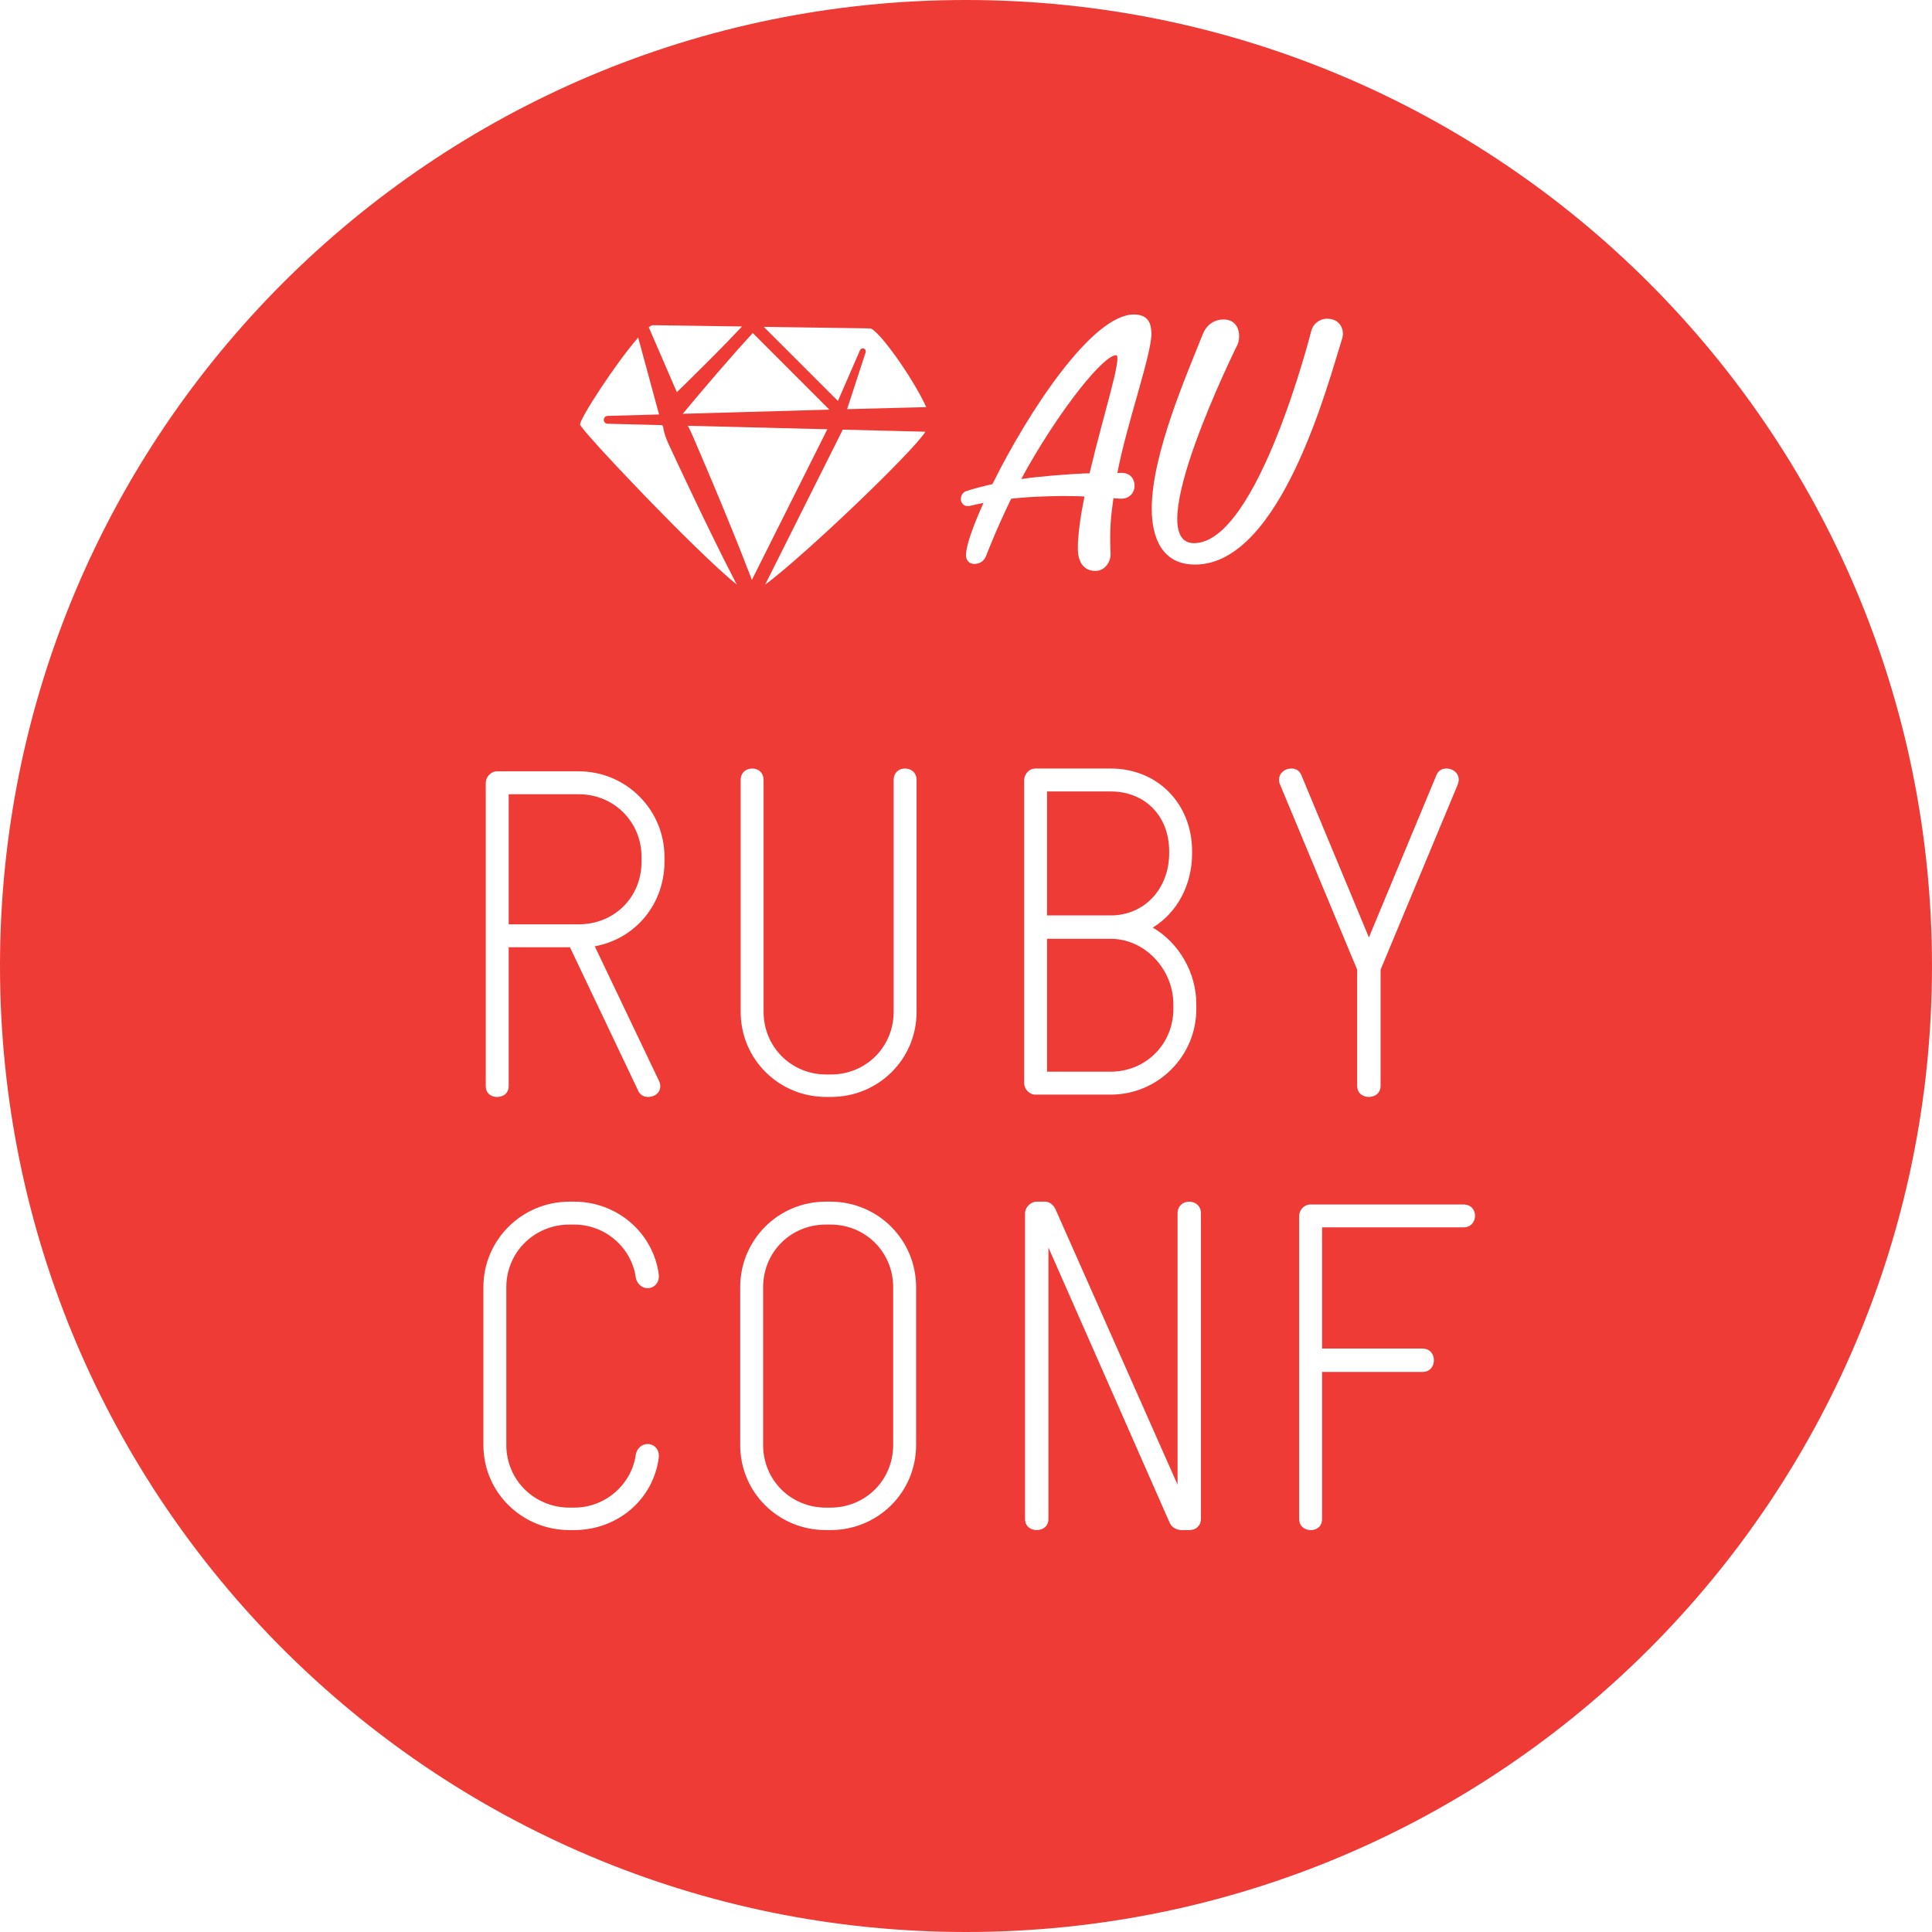
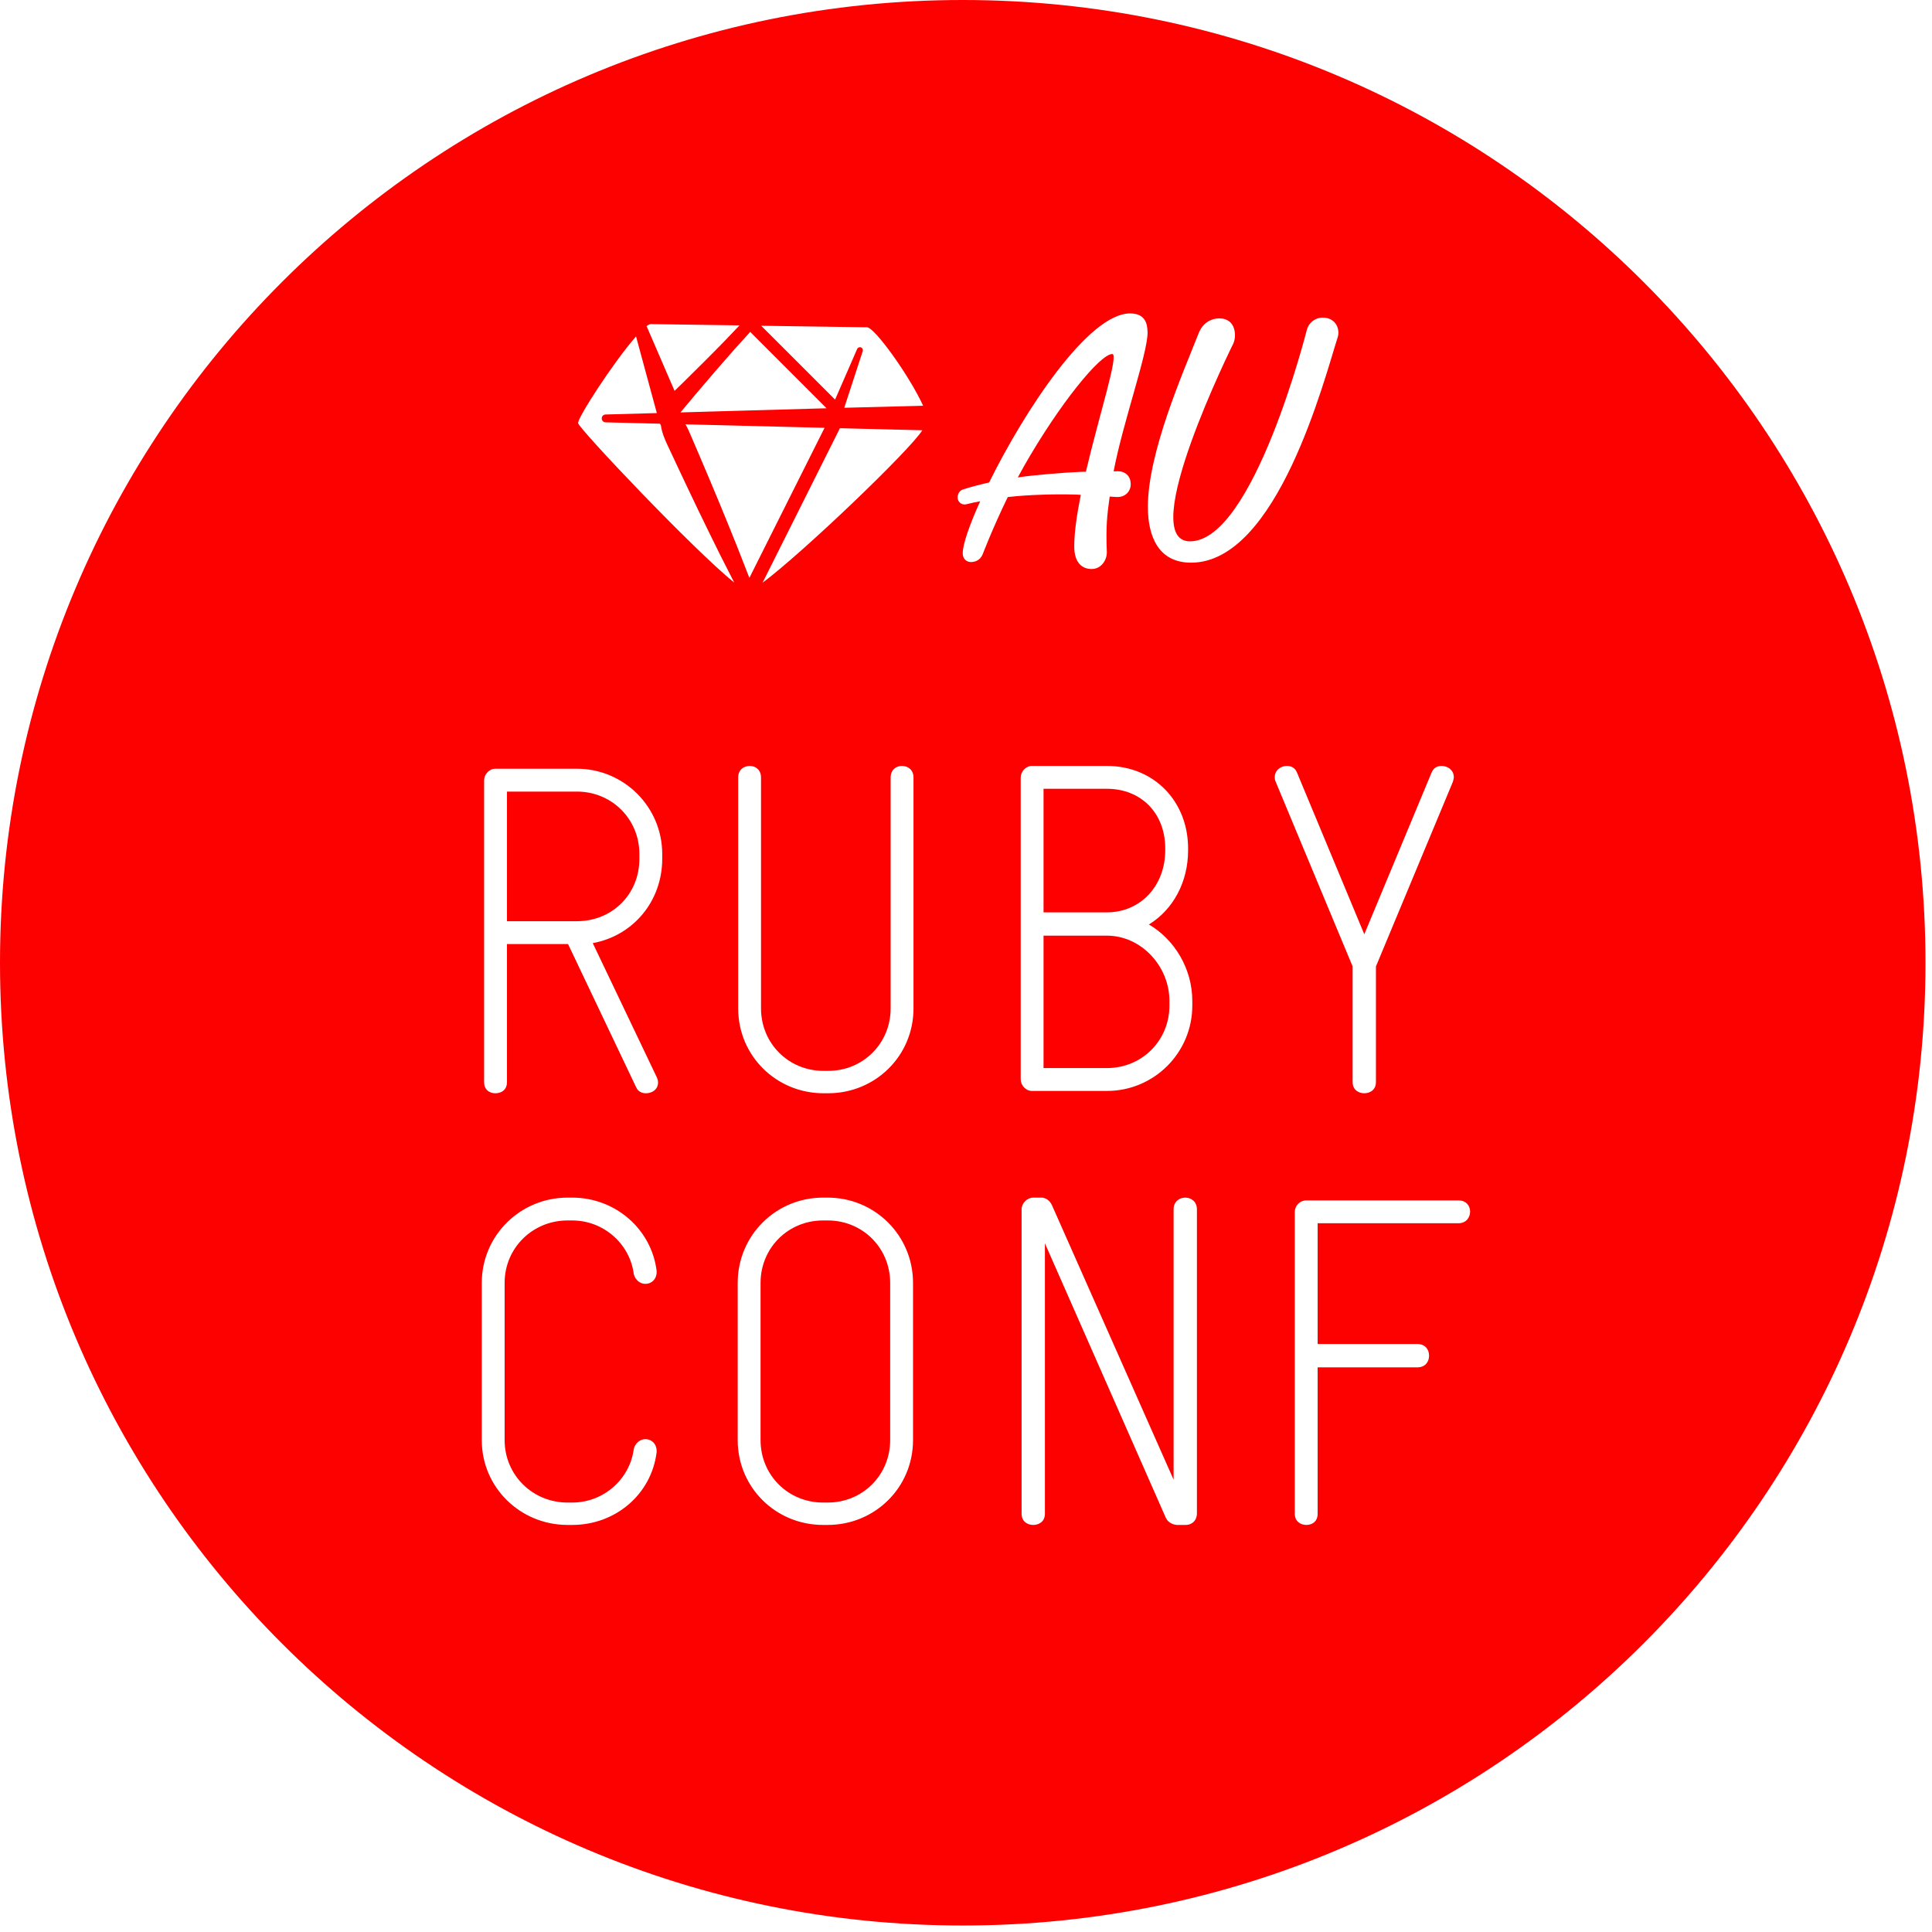
- <svg xmlns="http://www.w3.org/2000/svg" version="1.1" id="Layer_1" x="0px" y="0px" width="173.414px" height="173.415px" viewBox="0 0 173.414 173.415" enable-background="new 0 0 173.414 173.415" xml:space="preserve">
-   <g>
-     <path fill="#EF3B36" d="M105.321,90.566v-0.42c0-3.149-2.561-5.879-5.627-5.879h-5.711v11.926h5.711   C102.845,96.193,105.321,93.716,105.321,90.566z" />
-     <path fill="#EF3B36" d="M104.944,76.583v-0.168c0-3.191-2.184-5.375-5.25-5.375h-5.711v11.128h5.711   C102.718,82.168,104.944,79.774,104.944,76.583z" />
-     <path fill="#EF3B36" d="M51.958,71.292h-6.299v11.674h6.299c3.148,0,5.627-2.394,5.627-5.627v-0.42   C57.585,73.77,55.106,71.292,51.958,71.292z" />
-     <path fill="#EF3B36" d="M74.544,109.917h-0.42c-3.149,0-5.627,2.479-5.627,5.627v14.152c0,3.148,2.478,5.627,5.627,5.627h0.42   c3.149,0,5.627-2.479,5.627-5.627v-14.152C80.171,112.395,77.693,109.917,74.544,109.917z" />
-     <path fill="#EF3B36" d="M97.798,42.487c1.218-5.192,2.989-10.604,2.376-10.604c-1.096,0-4.776,4.529-7.947,10.094   c-0.192,0.338-0.379,0.68-0.562,1.023l0.035-0.006c1.32-0.21,4.319-0.45,5.64-0.5L97.798,42.487z" />
-     <path fill="#EF3B36" d="M86.707,0C38.82,0,0,38.82,0,86.708c0,47.887,38.82,86.707,86.707,86.707   c47.888,0,86.707-38.82,86.707-86.707C173.414,38.82,134.595,0,86.707,0z M58.614,29.189c0.48,0,4.041,0.055,7.99,0.115   c-0.432,0.456-0.868,0.909-1.301,1.363c-0.623,0.641-1.25,1.275-1.882,1.905l-1.902,1.885l-0.766,0.745l-2.521-5.833   C58.388,29.256,58.519,29.189,58.614,29.189z M67.567,29.892l6.874,6.877l-13.157,0.374c0.027-0.031,0.051-0.062,0.078-0.093   l0.43-0.514l0.859-1.027l1.737-2.036c0.583-0.676,1.172-1.348,1.763-2.017C66.624,30.934,67.091,30.41,67.567,29.892z    M59.137,114.579c0,0.629-0.462,1.049-1.008,1.049c-0.504,0-0.924-0.377-1.05-0.881c-0.336-2.688-2.688-4.83-5.543-4.83h-0.42   c-3.149,0-5.669,2.479-5.669,5.627v14.152c0,3.148,2.52,5.627,5.669,5.627h0.42c2.855,0,5.207-2.143,5.543-4.83   c0.126-0.504,0.546-0.881,1.05-0.881c0.546,0,1.008,0.42,1.008,1.049v0.127c-0.462,3.779-3.695,6.551-7.601,6.551h-0.42   c-4.241,0-7.727-3.359-7.727-7.643v-14.152c0-4.283,3.485-7.684,7.727-7.684h0.42c3.905,0,7.139,2.855,7.601,6.592V114.579z    M59.642,77.339c0,3.821-2.604,6.929-6.256,7.601l5.752,12.052c0.084,0.168,0.127,0.336,0.127,0.504   c0,0.63-0.547,0.966-1.092,0.966c-0.379,0-0.715-0.168-0.883-0.546l-6.131-12.892h-5.5v12.43c0,0.714-0.504,1.008-1.051,1.008   c-0.504,0-1.008-0.294-1.008-1.008V70.284c0-0.546,0.463-1.05,1.008-1.05h7.35c4.24,0,7.684,3.443,7.684,7.685V77.339z    M52.067,38.111c-0.076-0.458,3.207-5.526,5.216-7.81l1.873,6.901l-4.62,0.129c-0.188,0.006-0.34,0.156-0.341,0.345   c-0.006,0.192,0.146,0.354,0.342,0.36l4.899,0.123c0.023,0.045,0.051,0.091,0.082,0.129c0.092,0.652,0.33,1.239,0.602,1.808   l0.929,1.982c0.612,1.318,1.25,2.632,1.875,3.948c0.638,1.311,1.274,2.623,1.925,3.929c0.428,0.84,0.85,1.679,1.281,2.519   C62.393,49.451,52.153,38.622,52.067,38.111z M64.753,45.208c-0.565-1.344-1.119-2.694-1.697-4.03l-0.862-2.011   c-0.134-0.324-0.282-0.645-0.458-0.951l12.526,0.313l-6.772,13.517c-0.359-0.928-0.723-1.855-1.088-2.784   C65.863,47.906,65.308,46.556,64.753,45.208z M82.229,129.696c0,4.283-3.443,7.643-7.685,7.643h-0.42   c-4.241,0-7.685-3.359-7.685-7.643v-14.152c0-4.283,3.443-7.684,7.685-7.684h0.42c4.241,0,7.685,3.4,7.685,7.684V129.696z    M82.272,90.818c0,4.283-3.443,7.643-7.686,7.643h-0.42c-4.24,0-7.684-3.359-7.684-7.643V70.032c0-0.714,0.504-1.05,1.049-1.05   c0.504,0,1.008,0.336,1.008,1.05v20.786c0,3.149,2.479,5.627,5.627,5.627h0.42c3.15,0,5.627-2.478,5.627-5.627V70.032   c0-0.714,0.504-1.05,1.008-1.05c0.547,0,1.051,0.336,1.051,1.05V90.818z M68.675,52.486l6.971-13.921l7.42,0.186   C81.945,40.547,72.337,49.752,68.675,52.486z M76.035,36.725l1.665-5.1c0.041-0.13-0.021-0.274-0.146-0.333   c-0.141-0.058-0.299,0.005-0.359,0.141L75.21,35.99l-6.655-6.652c4.562,0.066,9.062,0.138,9.525,0.138   c0.694,0,3.829,4.374,5.061,7.067L76.035,36.725z M90.761,44.768c-1.352,2.768-2.266,5.167-2.266,5.167   c-0.216,0.505-0.645,0.684-1.058,0.684c-0.261,0-0.73-0.156-0.73-0.807c0-0.786,0.595-2.514,1.57-4.666   c-0.417,0.079-0.834,0.162-1.242,0.267c-0.339,0.09-0.685-0.111-0.771-0.451c-0.087-0.321,0.106-0.754,0.417-0.863   c0.779-0.262,1.604-0.461,2.4-0.646c3.204-6.475,8.943-15.227,12.703-15.227c1.689,0,1.527,1.467,1.57,1.705   c0,1.944-2.205,8.05-3.059,12.517c0.133-0.003,0.266-0.008,0.403-0.006c0.755,0.018,1.15,0.541,1.138,1.186   c-0.008,0.64-0.518,1.188-1.295,1.132c-0.285-0.02-0.457-0.03-0.6-0.038c-0.233,1.667-0.351,2.686-0.258,4.986   c0.027,0.689-0.479,1.538-1.367,1.538c-0.86,0-1.568-0.569-1.568-2.026c0-1.274,0.239-2.905,0.592-4.652l-0.353-0.021   c-1.15-0.035-2.094-0.03-3.237,0.011c-1.037,0.036-1.903,0.089-2.934,0.202L90.761,44.768z M91.927,70.032   c0-0.546,0.461-1.05,1.008-1.05h6.76c4.242,0,7.307,3.191,7.307,7.433v0.168c0,2.855-1.344,5.333-3.527,6.677   c2.352,1.386,3.906,4.031,3.906,6.887v0.42c0,4.241-3.443,7.685-7.686,7.685h-6.76c-0.547,0-1.008-0.504-1.008-1.05V70.032z    M107.797,136.288c0,0.672-0.462,1.051-1.008,1.051h-0.756c-0.294,0-0.84-0.168-1.05-0.672l-10.876-24.691v24.355   c0,0.713-0.546,1.008-1.05,1.008s-1.05-0.295-1.05-1.008v-27.422c0-0.545,0.504-1.049,1.05-1.049h0.756   c0.294,0,0.714,0.209,0.924,0.672l10.96,24.732v-24.355c0-0.713,0.546-1.049,1.05-1.049s1.05,0.336,1.05,1.049V136.288z    M107.269,50.676c-2.934,0-3.889-2.362-3.889-5.024c0-4.895,3.148-12.03,4.579-15.655c0.367-0.927,1.136-1.324,1.853-1.324   c1.498,0,1.568,1.563,1.273,2.245c0,0-8.864,17.836-3.91,17.836c5.722,0,10.525-19.059,10.525-19.059   c0.153-0.588,0.706-1.088,1.418-1.088c1.237,0,1.577,1.082,1.36,1.76C119.29,34.08,115.039,50.676,107.269,50.676z M114.808,69.99   c0-0.63,0.545-1.008,1.092-1.008c0.461,0,0.756,0.21,0.924,0.63l6.047,14.529l6.047-14.529c0.168-0.42,0.461-0.63,0.924-0.63   c0.545,0,1.092,0.378,1.092,1.008c0,0.126-0.043,0.252-0.084,0.42l-6.93,16.629v10.414c0,0.714-0.545,1.008-1.049,1.008   s-1.051-0.294-1.051-1.008V87.039l-6.928-16.629C114.849,70.326,114.808,70.2,114.808,69.99z M131.351,110.168h-12.682v10.877   h8.986c0.714,0,1.05,0.504,1.05,1.049c0,0.547-0.336,1.051-1.05,1.051h-8.986v13.186c0,0.713-0.504,1.008-1.008,1.008   s-1.05-0.295-1.05-1.008v-27.17c0-0.545,0.42-1.049,1.05-1.049h13.689c0.714,0,1.05,0.504,1.05,1.008   S132.064,110.168,131.351,110.168z" />
+ <svg xmlns="http://www.w3.org/2000/svg" width="174px" height="174px" viewBox="0 0 174 174" version="1.1">
+   <description>Created with Sketch (http://www.bohemiancoding.com/sketch)</description>
+   <defs />
+   <g id="Page-1" stroke="none" stroke-width="1" fill="none" fill-rule="evenodd">
+     <g id="ruby_conf_logo">
+       <g id="Group">
+         <path d="M105.321,90.566 L105.321,90.146 C105.321,86.997 102.76,84.267 99.694,84.267 L93.983,84.267 L93.983,96.193 L99.694,96.193 C102.845,96.193 105.321,93.716 105.321,90.566 L105.321,90.566 Z" id="Shape" fill="#FF0000" />
+         <path d="M104.944,76.583 L104.944,76.415 C104.944,73.224 102.76,71.04 99.694,71.04 L93.983,71.04 L93.983,82.168 L99.694,82.168 C102.718,82.168 104.944,79.774 104.944,76.583 L104.944,76.583 Z" id="Shape" fill="#FF0000" />
+         <path d="M51.958,71.292 L45.659,71.292 L45.659,82.966 L51.958,82.966 C55.106,82.966 57.585,80.572 57.585,77.339 L57.585,76.919 C57.585,73.77 55.106,71.292 51.958,71.292 L51.958,71.292 Z" id="Shape" fill="#FF0000" />
+         <path d="M74.544,109.917 L74.124,109.917 C70.975,109.917 68.497,112.396 68.497,115.544 L68.497,129.696 C68.497,132.844 70.975,135.323 74.124,135.323 L74.544,135.323 C77.693,135.323 80.171,132.844 80.171,129.696 L80.171,115.544 C80.171,112.395 77.693,109.917 74.544,109.917 L74.544,109.917 Z" id="Shape" fill="#FF0000" />
+         <path d="M97.798,42.487 C99.016,37.295 100.787,31.883 100.174,31.883 C99.078,31.883 95.398,36.412 92.227,41.977 C92.035,42.315 91.848,42.657 91.665,43 L91.7,42.994 C93.02,42.784 96.019,42.544 97.34,42.494 L97.798,42.487 L97.798,42.487 Z" id="Shape" fill="#FF0000" />
+         <path d="M86.707,0 C38.82,0 0,38.82 0,86.708 C0,134.595 38.82,173.415 86.707,173.415 C134.595,173.415 173.414,134.595 173.414,86.708 C173.414,38.82 134.595,0 86.707,0 L86.707,0 Z M58.614,29.189 C59.094,29.189 62.655,29.244 66.604,29.304 C66.172,29.76 65.736,30.213 65.303,30.667 C64.68,31.308 64.053,31.942 63.421,32.572 L61.519,34.457 L60.753,35.202 L58.232,29.369 C58.388,29.256 58.519,29.189 58.614,29.189 L58.614,29.189 Z M67.567,29.892 L74.441,36.769 L61.284,37.143 C61.311,37.112 61.335,37.081 61.362,37.05 L61.792,36.536 L62.651,35.509 L64.388,33.473 C64.971,32.797 65.56,32.125 66.151,31.456 C66.624,30.934 67.091,30.41 67.567,29.892 L67.567,29.892 Z M59.137,114.579 C59.137,115.208 58.675,115.628 58.129,115.628 C57.625,115.628 57.205,115.251 57.079,114.747 C56.743,112.059 54.391,109.917 51.536,109.917 L51.116,109.917 C47.967,109.917 45.447,112.396 45.447,115.544 L45.447,129.696 C45.447,132.844 47.967,135.323 51.116,135.323 L51.536,135.323 C54.391,135.323 56.743,133.18 57.079,130.493 C57.205,129.989 57.625,129.612 58.129,129.612 C58.675,129.612 59.137,130.032 59.137,130.661 L59.137,130.788 C58.675,134.567 55.442,137.339 51.536,137.339 L51.116,137.339 C46.875,137.339 43.389,133.98 43.389,129.696 L43.389,115.544 C43.389,111.261 46.874,107.86 51.116,107.86 L51.536,107.86 C55.441,107.86 58.675,110.715 59.137,114.452 L59.137,114.579 L59.137,114.579 Z M59.642,77.339 C59.642,81.16 57.038,84.268 53.386,84.94 L59.138,96.992 C59.222,97.16 59.265,97.328 59.265,97.496 C59.265,98.126 58.718,98.462 58.173,98.462 C57.794,98.462 57.458,98.294 57.29,97.916 L51.159,85.024 L45.659,85.024 L45.659,97.454 C45.659,98.168 45.155,98.462 44.608,98.462 C44.104,98.462 43.6,98.168 43.6,97.454 L43.6,70.284 C43.6,69.738 44.063,69.234 44.608,69.234 L51.958,69.234 C56.198,69.234 59.642,72.677 59.642,76.919 L59.642,77.339 L59.642,77.339 Z M52.067,38.111 C51.991,37.653 55.274,32.585 57.283,30.301 L59.156,37.202 L54.536,37.331 C54.348,37.337 54.196,37.487 54.195,37.676 C54.189,37.868 54.341,38.03 54.537,38.036 L59.436,38.159 C59.459,38.204 59.487,38.25 59.518,38.288 C59.61,38.94 59.848,39.527 60.12,40.096 L61.049,42.078 C61.661,43.396 62.299,44.71 62.924,46.026 C63.562,47.337 64.198,48.649 64.849,49.955 C65.277,50.795 65.699,51.634 66.13,52.474 C62.393,49.451 52.153,38.622 52.067,38.111 L52.067,38.111 Z M64.753,45.208 C64.188,43.864 63.634,42.514 63.056,41.178 L62.194,39.167 C62.06,38.843 61.912,38.522 61.736,38.216 L74.262,38.529 L67.49,52.046 C67.131,51.118 66.767,50.191 66.402,49.262 C65.863,47.906 65.308,46.556 64.753,45.208 L64.753,45.208 Z M82.229,129.696 C82.229,133.979 78.786,137.339 74.544,137.339 L74.124,137.339 C69.883,137.339 66.439,133.98 66.439,129.696 L66.439,115.544 C66.439,111.261 69.882,107.86 74.124,107.86 L74.544,107.86 C78.785,107.86 82.229,111.26 82.229,115.544 L82.229,129.696 L82.229,129.696 Z M82.272,90.818 C82.272,95.101 78.829,98.461 74.586,98.461 L74.166,98.461 C69.926,98.461 66.482,95.102 66.482,90.818 L66.482,70.032 C66.482,69.318 66.986,68.982 67.531,68.982 C68.035,68.982 68.539,69.318 68.539,70.032 L68.539,90.818 C68.539,93.967 71.018,96.445 74.166,96.445 L74.586,96.445 C77.736,96.445 80.213,93.967 80.213,90.818 L80.213,70.032 C80.213,69.318 80.717,68.982 81.221,68.982 C81.768,68.982 82.272,69.318 82.272,70.032 L82.272,90.818 L82.272,90.818 Z M68.675,52.486 L75.646,38.565 L83.066,38.751 C81.945,40.547 72.337,49.752 68.675,52.486 L68.675,52.486 Z M76.035,36.725 L77.7,31.625 C77.741,31.495 77.679,31.351 77.554,31.292 C77.413,31.234 77.255,31.297 77.195,31.433 L75.21,35.99 L68.555,29.338 C73.117,29.404 77.617,29.476 78.08,29.476 C78.774,29.476 81.909,33.85 83.141,36.543 L76.035,36.725 L76.035,36.725 Z M90.761,44.768 C89.409,47.536 88.495,49.935 88.495,49.935 C88.279,50.44 87.85,50.619 87.437,50.619 C87.176,50.619 86.707,50.463 86.707,49.812 C86.707,49.026 87.302,47.298 88.277,45.146 C87.86,45.225 87.443,45.308 87.035,45.413 C86.696,45.503 86.35,45.302 86.264,44.962 C86.177,44.641 86.37,44.208 86.681,44.099 C87.46,43.837 88.285,43.638 89.081,43.453 C92.285,36.978 98.024,28.226 101.784,28.226 C103.473,28.226 103.311,29.693 103.354,29.931 C103.354,31.875 101.149,37.981 100.295,42.448 C100.428,42.445 100.561,42.44 100.698,42.442 C101.453,42.46 101.848,42.983 101.836,43.628 C101.828,44.268 101.318,44.816 100.541,44.76 C100.256,44.74 100.084,44.73 99.941,44.722 C99.708,46.389 99.59,47.408 99.683,49.708 C99.71,50.397 99.204,51.246 98.316,51.246 C97.456,51.246 96.748,50.677 96.748,49.22 C96.748,47.946 96.987,46.315 97.34,44.568 L96.987,44.547 C95.837,44.512 94.893,44.517 93.75,44.558 C92.713,44.594 91.847,44.647 90.816,44.76 L90.761,44.768 L90.761,44.768 Z M92.935,68.982 L99.695,68.982 C103.937,68.982 107.002,72.173 107.002,76.415 L107.002,76.583 C107.002,79.438 105.658,81.916 103.475,83.26 C105.827,84.646 107.381,87.291 107.381,90.147 L107.381,90.567 C107.381,94.808 103.938,98.252 99.695,98.252 L92.935,98.252 C92.388,98.252 91.927,97.748 91.927,97.202 L91.927,70.032 C91.927,69.486 92.388,68.982 92.935,68.982 Z M107.797,136.288 C107.797,136.96 107.335,137.339 106.789,137.339 L106.033,137.339 C105.739,137.339 105.193,137.171 104.983,136.667 L94.107,111.976 L94.107,136.331 C94.107,137.044 93.561,137.339 93.057,137.339 C92.553,137.339 92.007,137.044 92.007,136.331 L92.007,108.909 C92.007,108.364 92.511,107.86 93.057,107.86 L93.813,107.86 C94.107,107.86 94.527,108.069 94.737,108.532 L105.697,133.264 L105.697,108.909 C105.697,108.196 106.243,107.86 106.747,107.86 C107.251,107.86 107.797,108.196 107.797,108.909 L107.797,136.288 L107.797,136.288 Z M107.269,50.676 C104.335,50.676 103.38,48.314 103.38,45.652 C103.38,40.757 106.528,33.622 107.959,29.997 C108.326,29.07 109.095,28.673 109.812,28.673 C111.31,28.673 111.38,30.236 111.085,30.918 C111.085,30.918 102.221,48.754 107.175,48.754 C112.897,48.754 117.7,29.695 117.7,29.695 C117.853,29.107 118.406,28.607 119.118,28.607 C120.355,28.607 120.695,29.689 120.478,30.367 C119.29,34.08 115.039,50.676 107.269,50.676 L107.269,50.676 Z M114.808,69.99 C114.808,69.36 115.353,68.982 115.9,68.982 C116.361,68.982 116.656,69.192 116.824,69.612 L122.871,84.141 L128.918,69.612 C129.086,69.192 129.379,68.982 129.842,68.982 C130.387,68.982 130.934,69.36 130.934,69.99 C130.934,70.116 130.891,70.242 130.85,70.41 L123.92,87.039 L123.92,97.453 C123.92,98.167 123.375,98.461 122.871,98.461 C122.367,98.461 121.82,98.167 121.82,97.453 L121.82,87.039 L114.892,70.41 C114.849,70.326 114.808,70.2 114.808,69.99 L114.808,69.99 Z M131.351,110.168 L118.669,110.168 L118.669,121.045 L127.655,121.045 C128.369,121.045 128.705,121.549 128.705,122.094 C128.705,122.641 128.369,123.145 127.655,123.145 L118.669,123.145 L118.669,136.331 C118.669,137.044 118.165,137.339 117.661,137.339 C117.157,137.339 116.611,137.044 116.611,136.331 L116.611,109.161 C116.611,108.616 117.031,108.112 117.661,108.112 L131.35,108.112 C132.064,108.112 132.4,108.616 132.4,109.12 C132.4,109.624 132.064,110.168 131.351,110.168 L131.351,110.168 Z" id="Shape" fill="#FD0000" />
+       </g>
+     </g>
  </g>
</svg>
